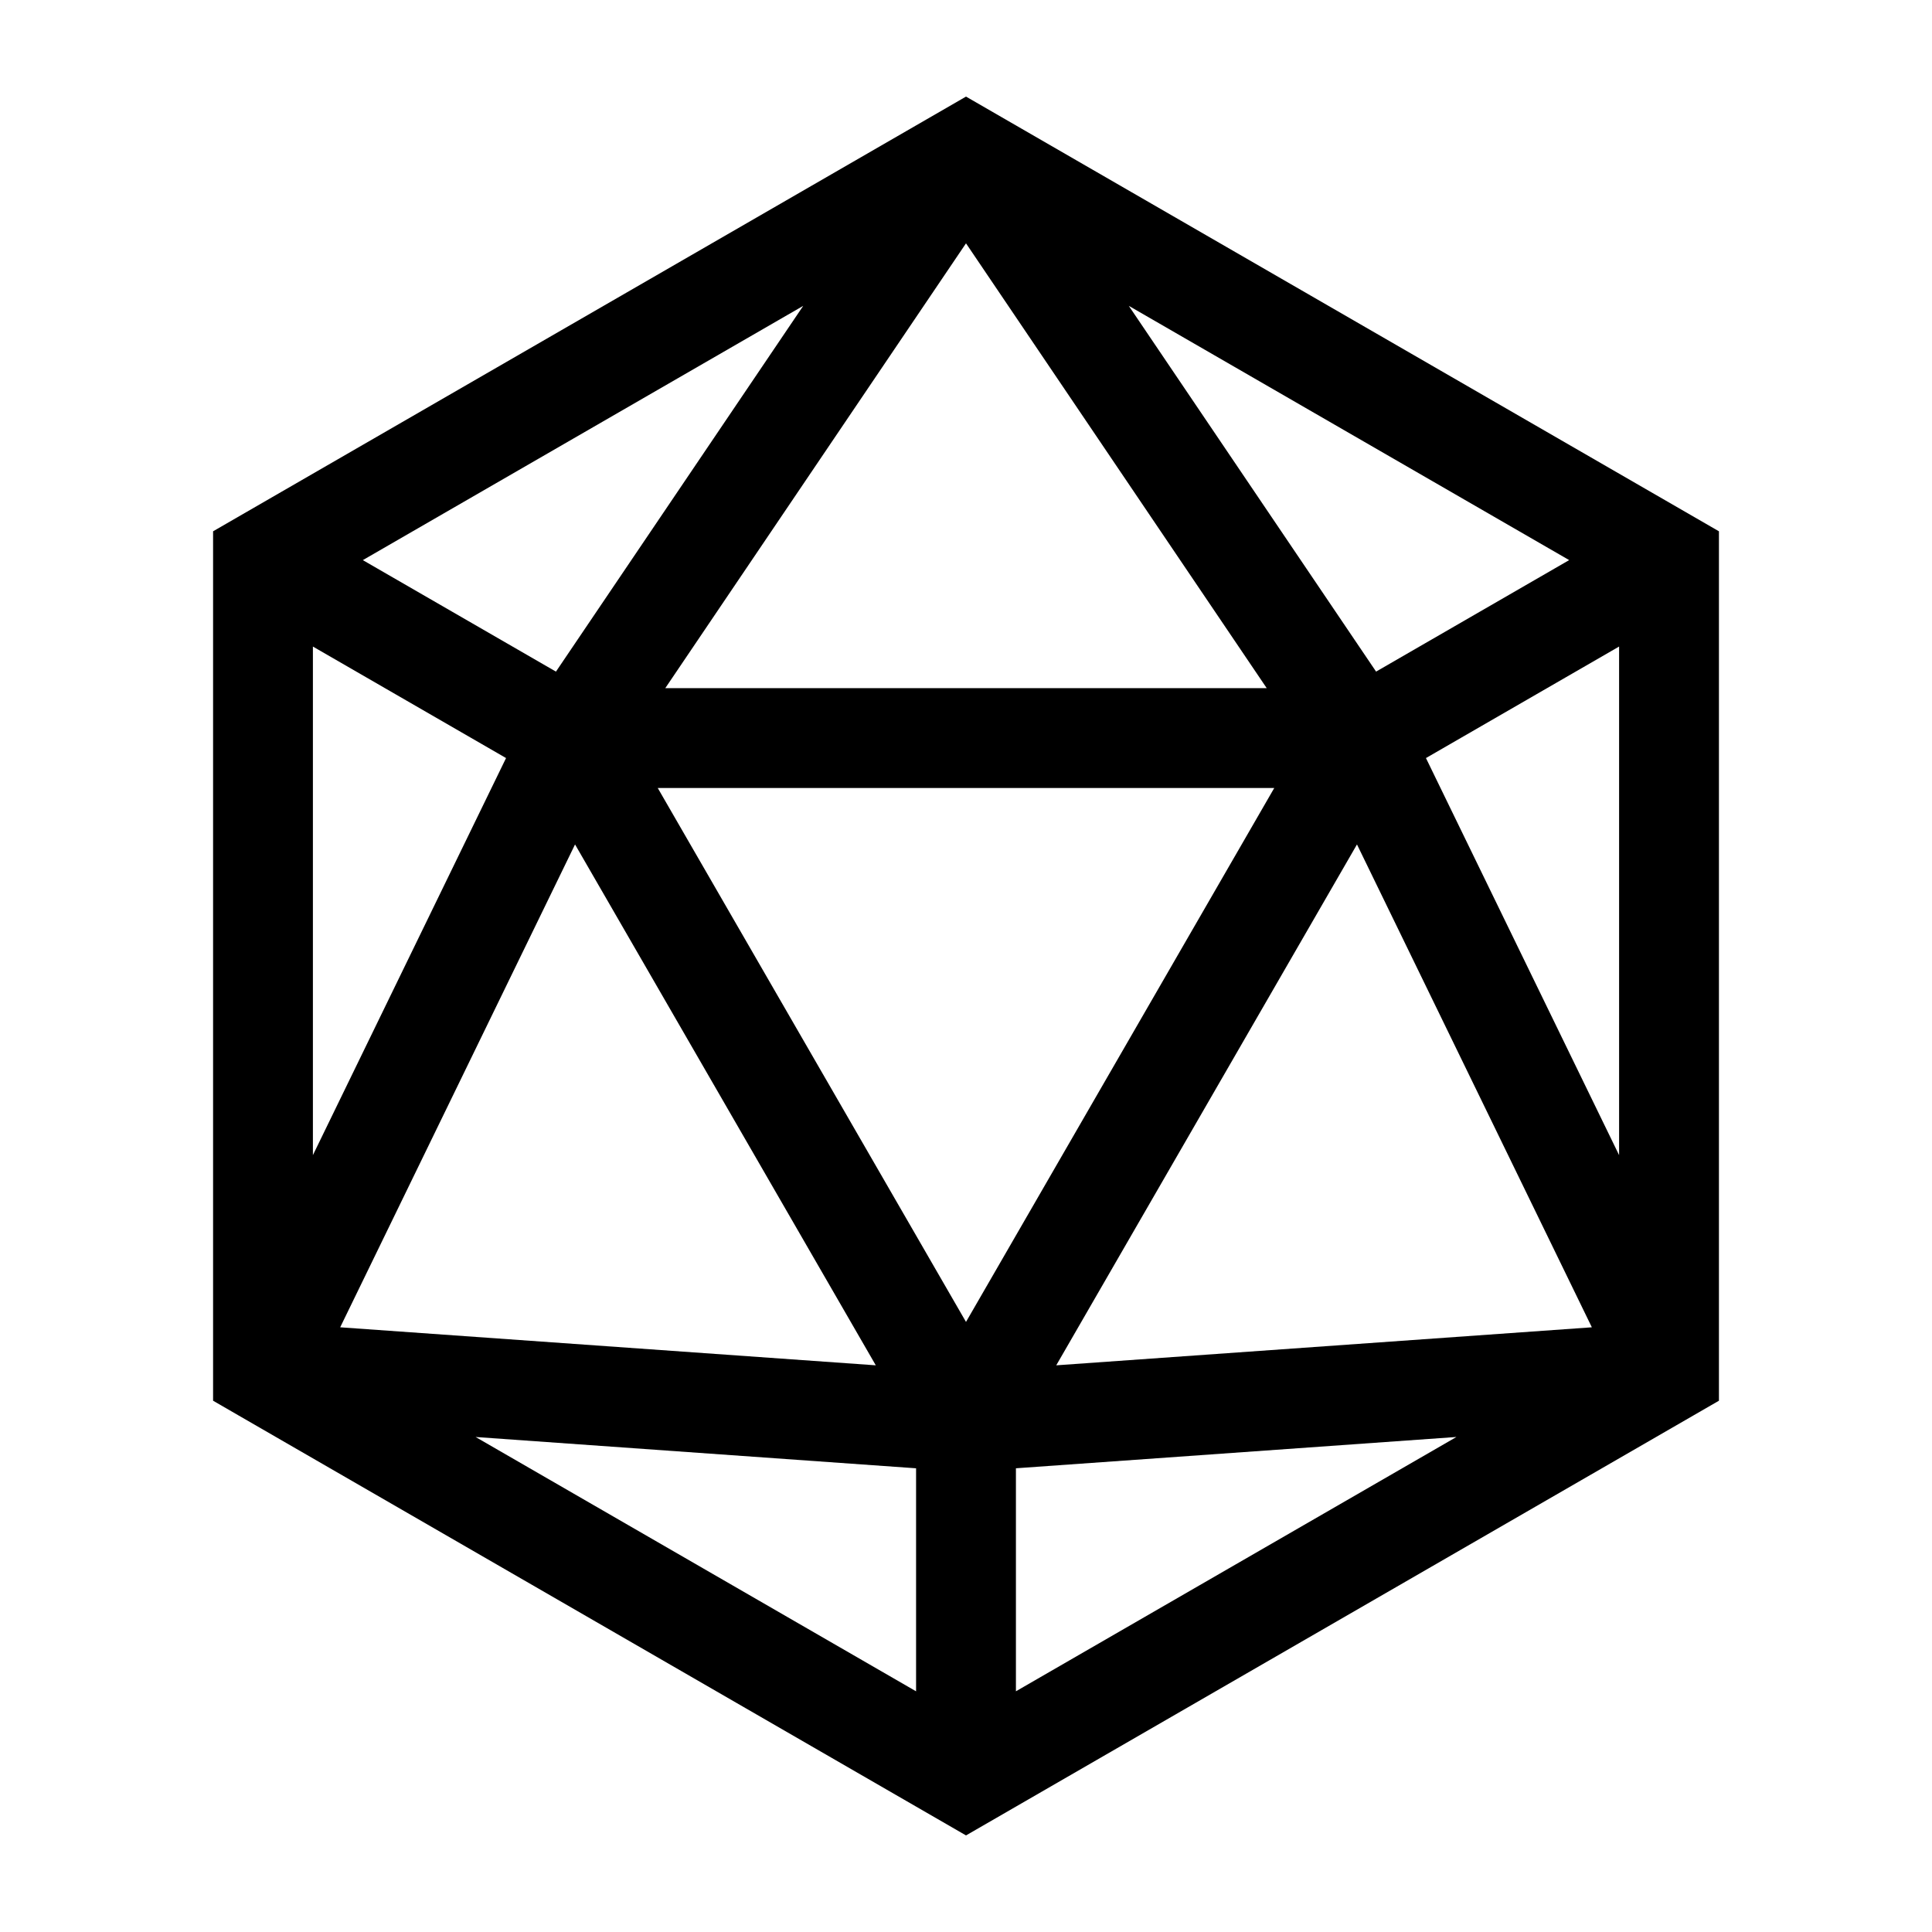
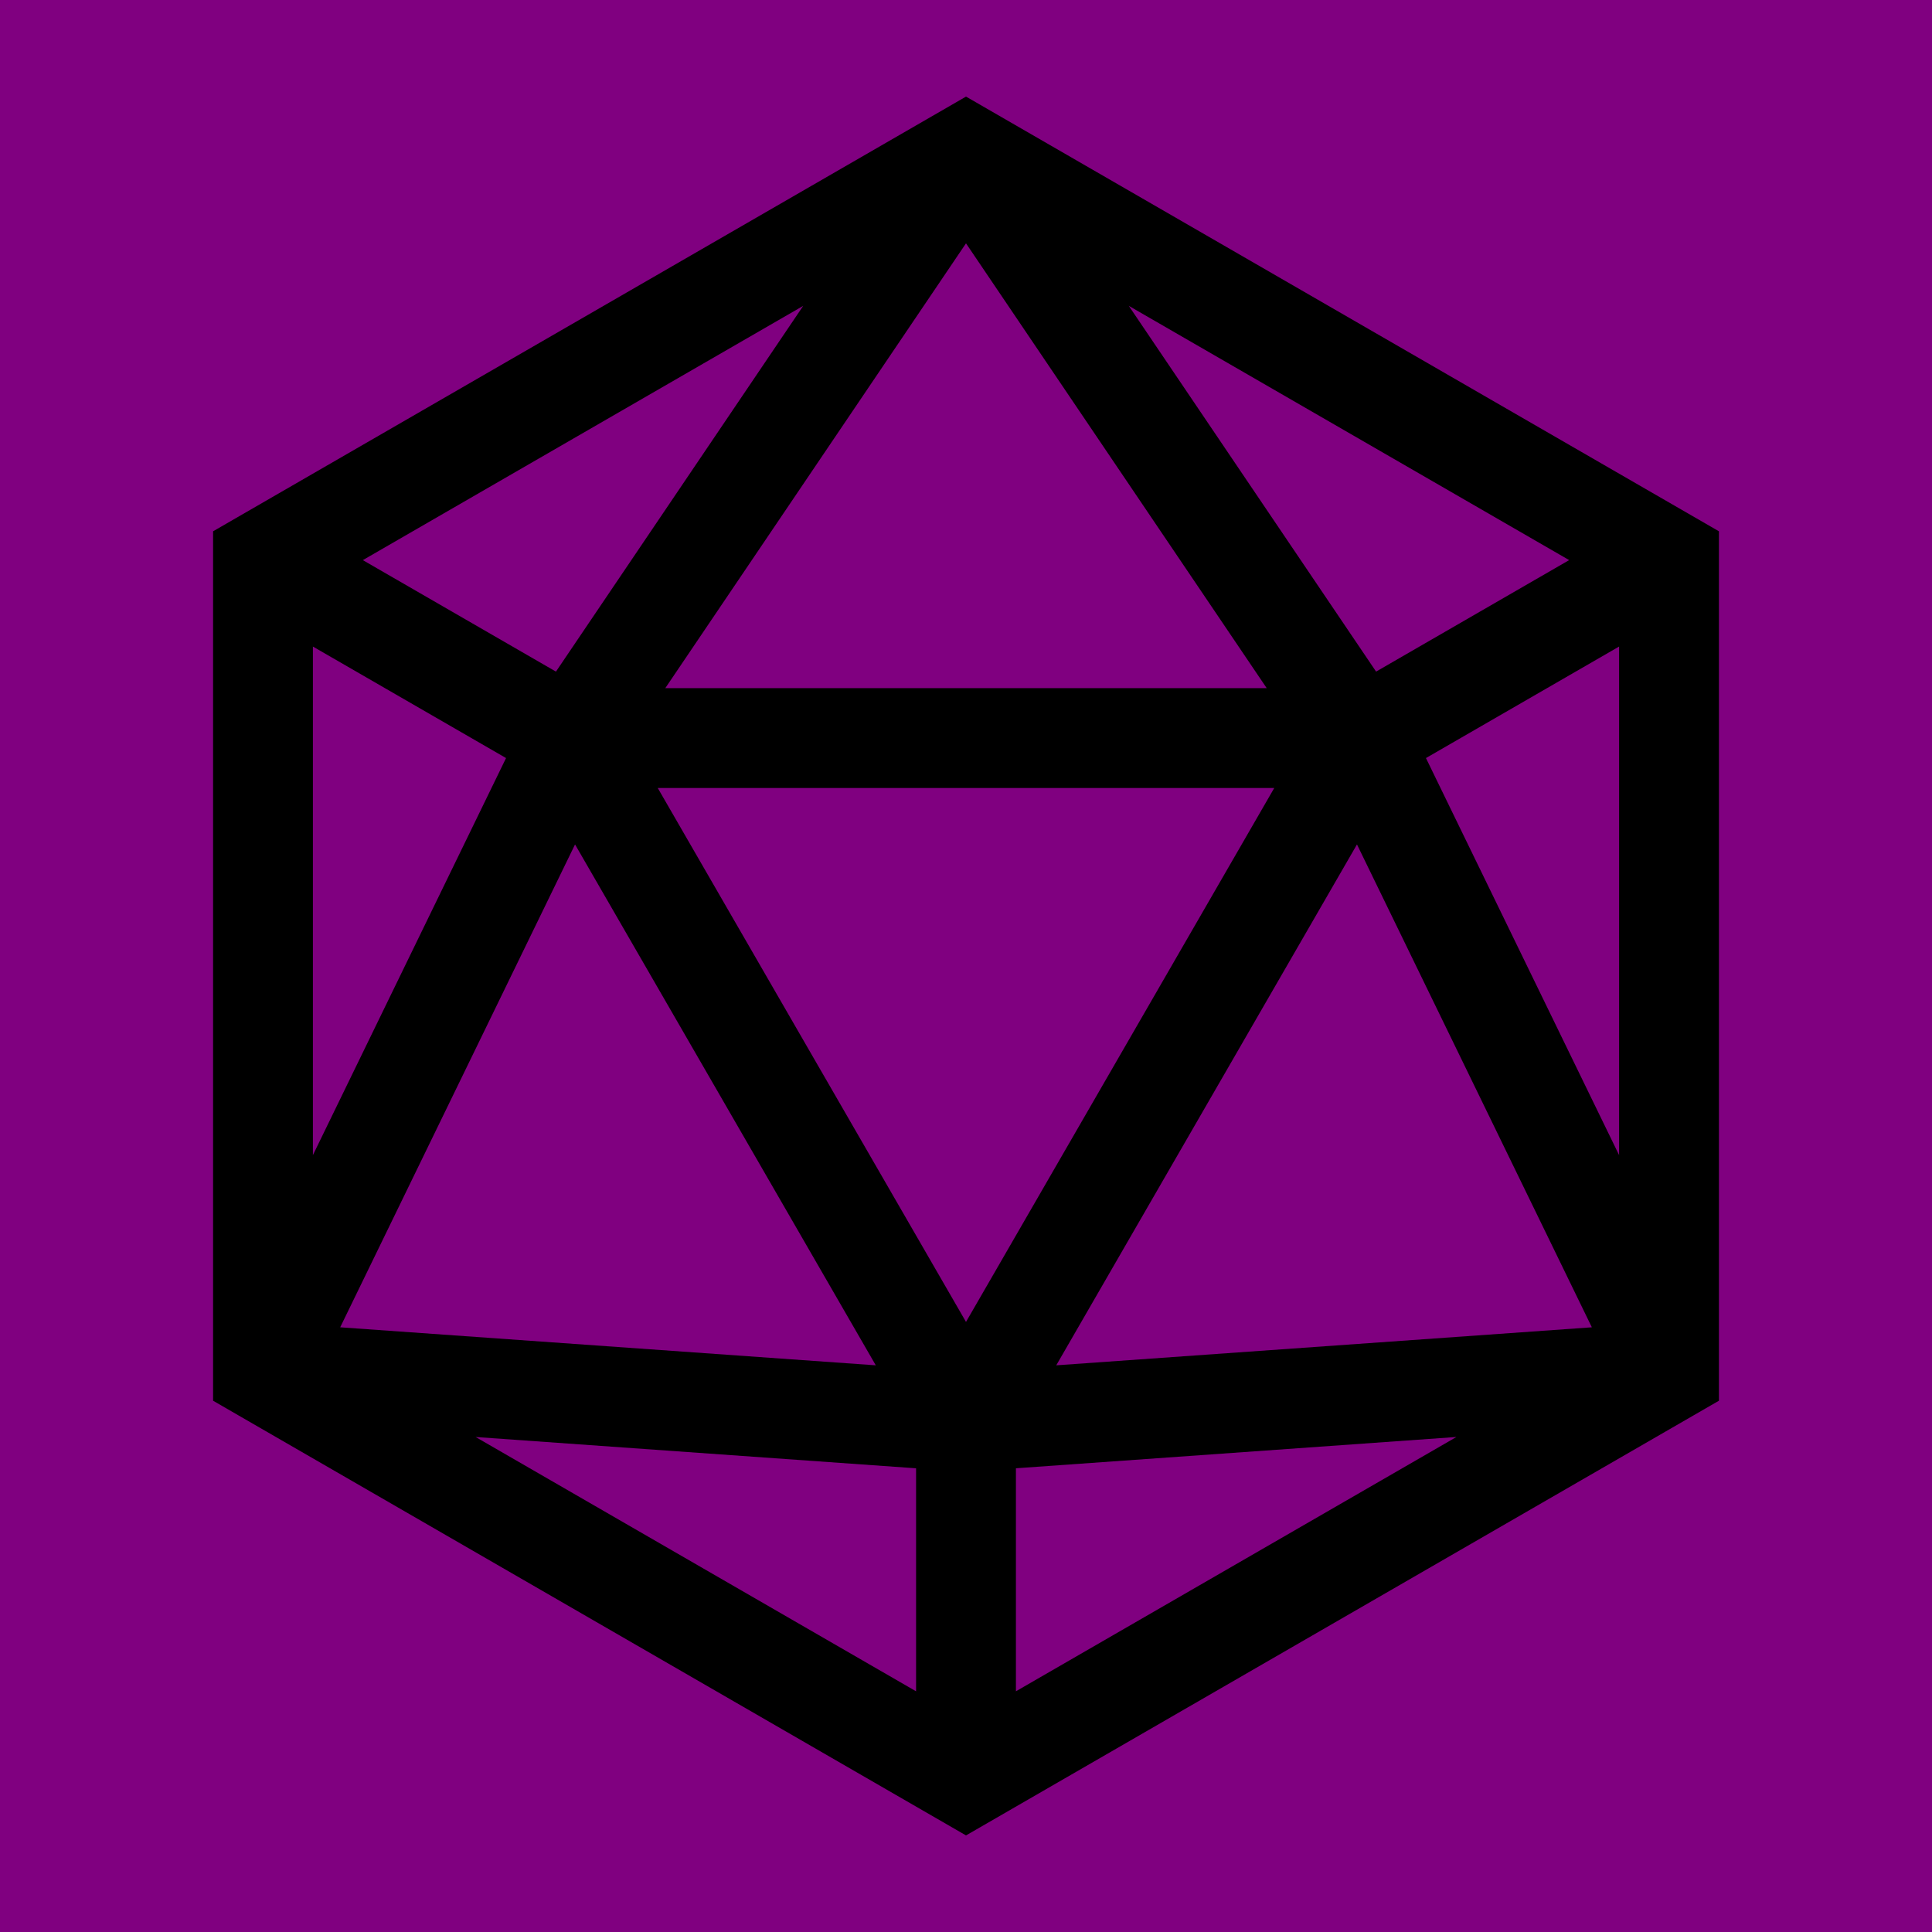
<svg xmlns="http://www.w3.org/2000/svg" viewBox="0 0 100 100" version="1.1" x="0px" y="0px">
+   <rect width="100%" height="100%" fill="purple" />
  <g transform="translate(0,-952.3622)">
    <path style="color:#000000;font-style:normal;font-variant:normal;font-weight:normal;font-stretch:normal;font-size:medium;line-height:normal;font-family:sans-serif;text-indent:0;text-align:start;text-decoration:none;text-decoration-line:none;text-decoration-style:solid;text-decoration-color:#000000;letter-spacing:normal;word-spacing:normal;text-transform:none;direction:ltr;block-progression:tb;writing-mode:lr-tb;baseline-shift:baseline;text-anchor:start;white-space:normal;clip-rule:nonzero;display:inline;overflow:visible;visibility:visible;opacity:1;isolation:auto;mix-blend-mode:normal;color-interpolation:sRGB;color-interpolation-filters:linearRGB;solid-color:#000000;solid-opacity:1;fill:#000000;fill-opacity:1;fill-rule:nonzero;stroke:none;stroke-width:8;stroke-linecap:round;stroke-linejoin:miter;stroke-miterlimit:4;stroke-dasharray:none;stroke-dashoffset:0;stroke-opacity:1;marker:none;color-rendering:auto;image-rendering:auto;shape-rendering:auto;text-rendering:auto;enable-background:accumulate" d="m 50,957.362 -38.971,22.5 0,45.001 1.291,0.746 37.681,21.754 38.971,-22.5 0,-45.001 -38.971,-22.5 z m 0,7.595 15.566,23.025 -31.132,0 15.566,-23.025 z m -8.425,3.236 -12.799,18.932 -9.996,-5.771 22.795,-13.161 z m 16.851,0 22.794,13.16 -9.994,5.771 -12.799,-18.93 z m -42.23,17.635 9.997,5.771 -9.997,20.552 0,-26.322 z m 67.608,0 0,26.324 -9.997,-20.553 9.996,-5.771 z m -49.759,7.32 31.911,0 -15.956,27.637 -15.956,-27.637 z m -4.281,2.922 15.567,26.961 -27.723,-1.968 12.156,-24.993 z m 40.473,0 12.157,24.993 -27.723,1.968 15.566,-26.961 z m -45.618,30.671 22.797,1.62 0,11.543 -22.797,-13.162 z m 50.764,0 -22.799,13.162 0,-11.543 22.799,-1.62 z" />
  </g>
</svg>
